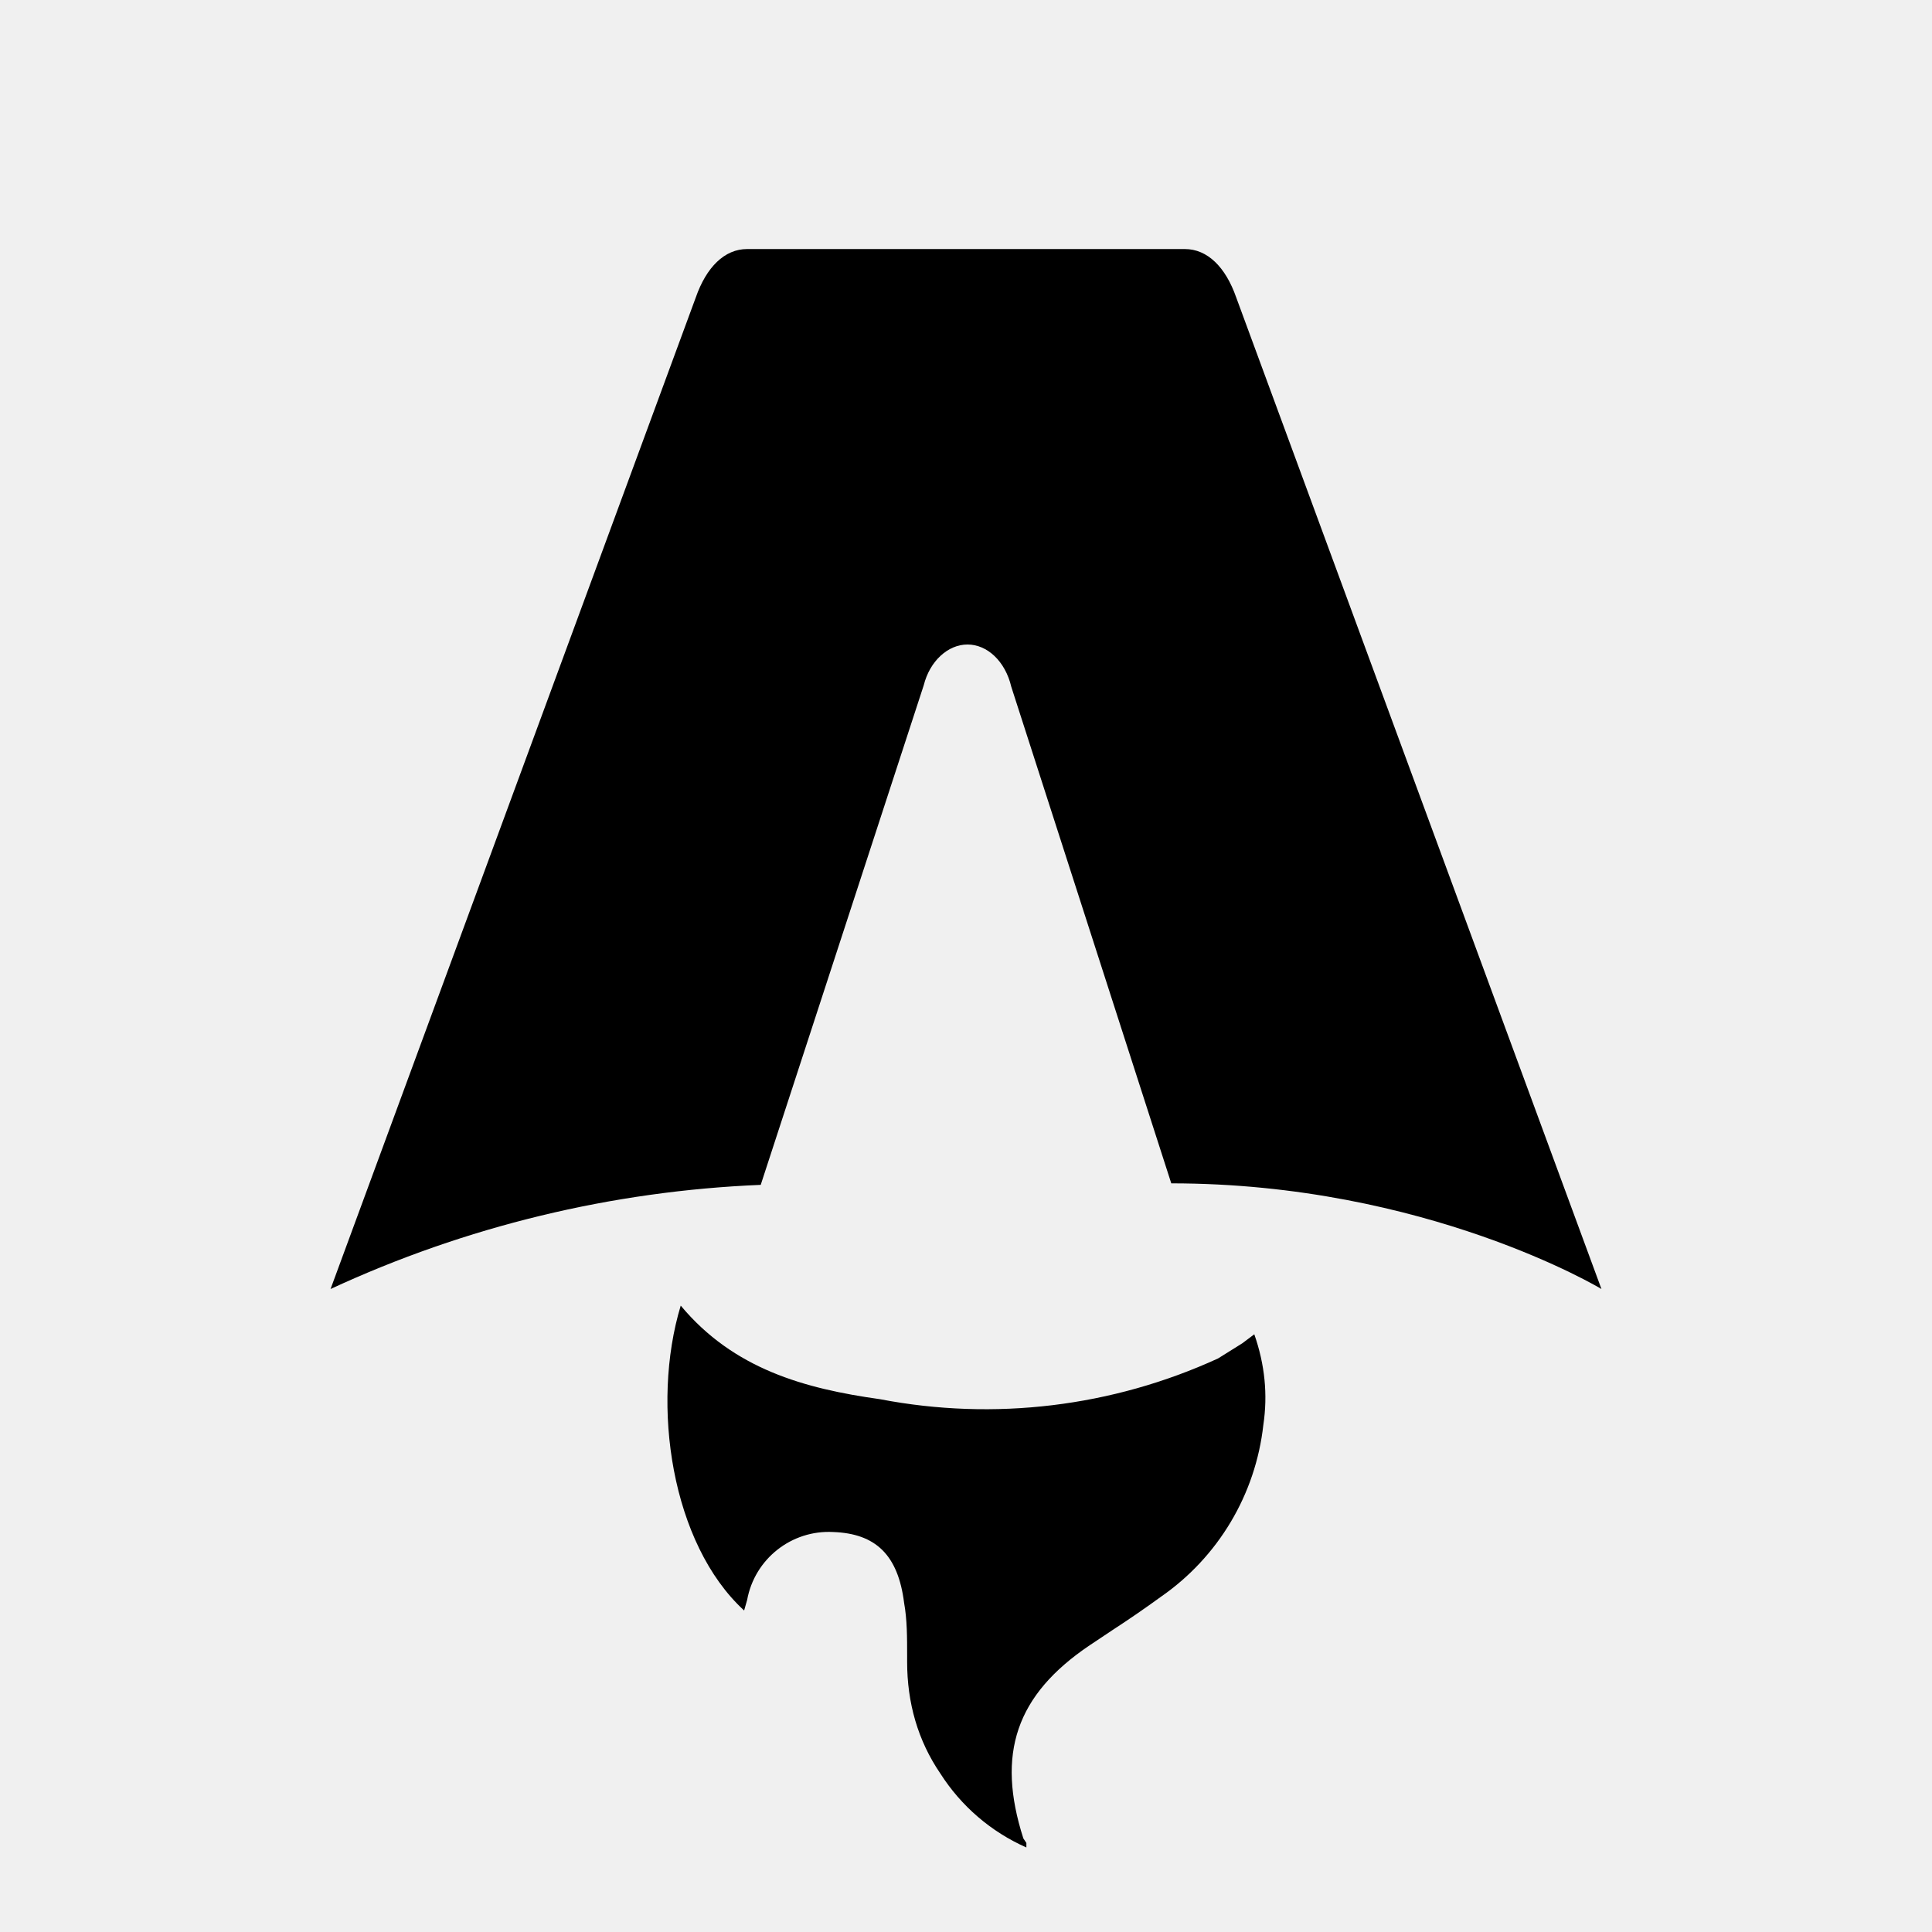
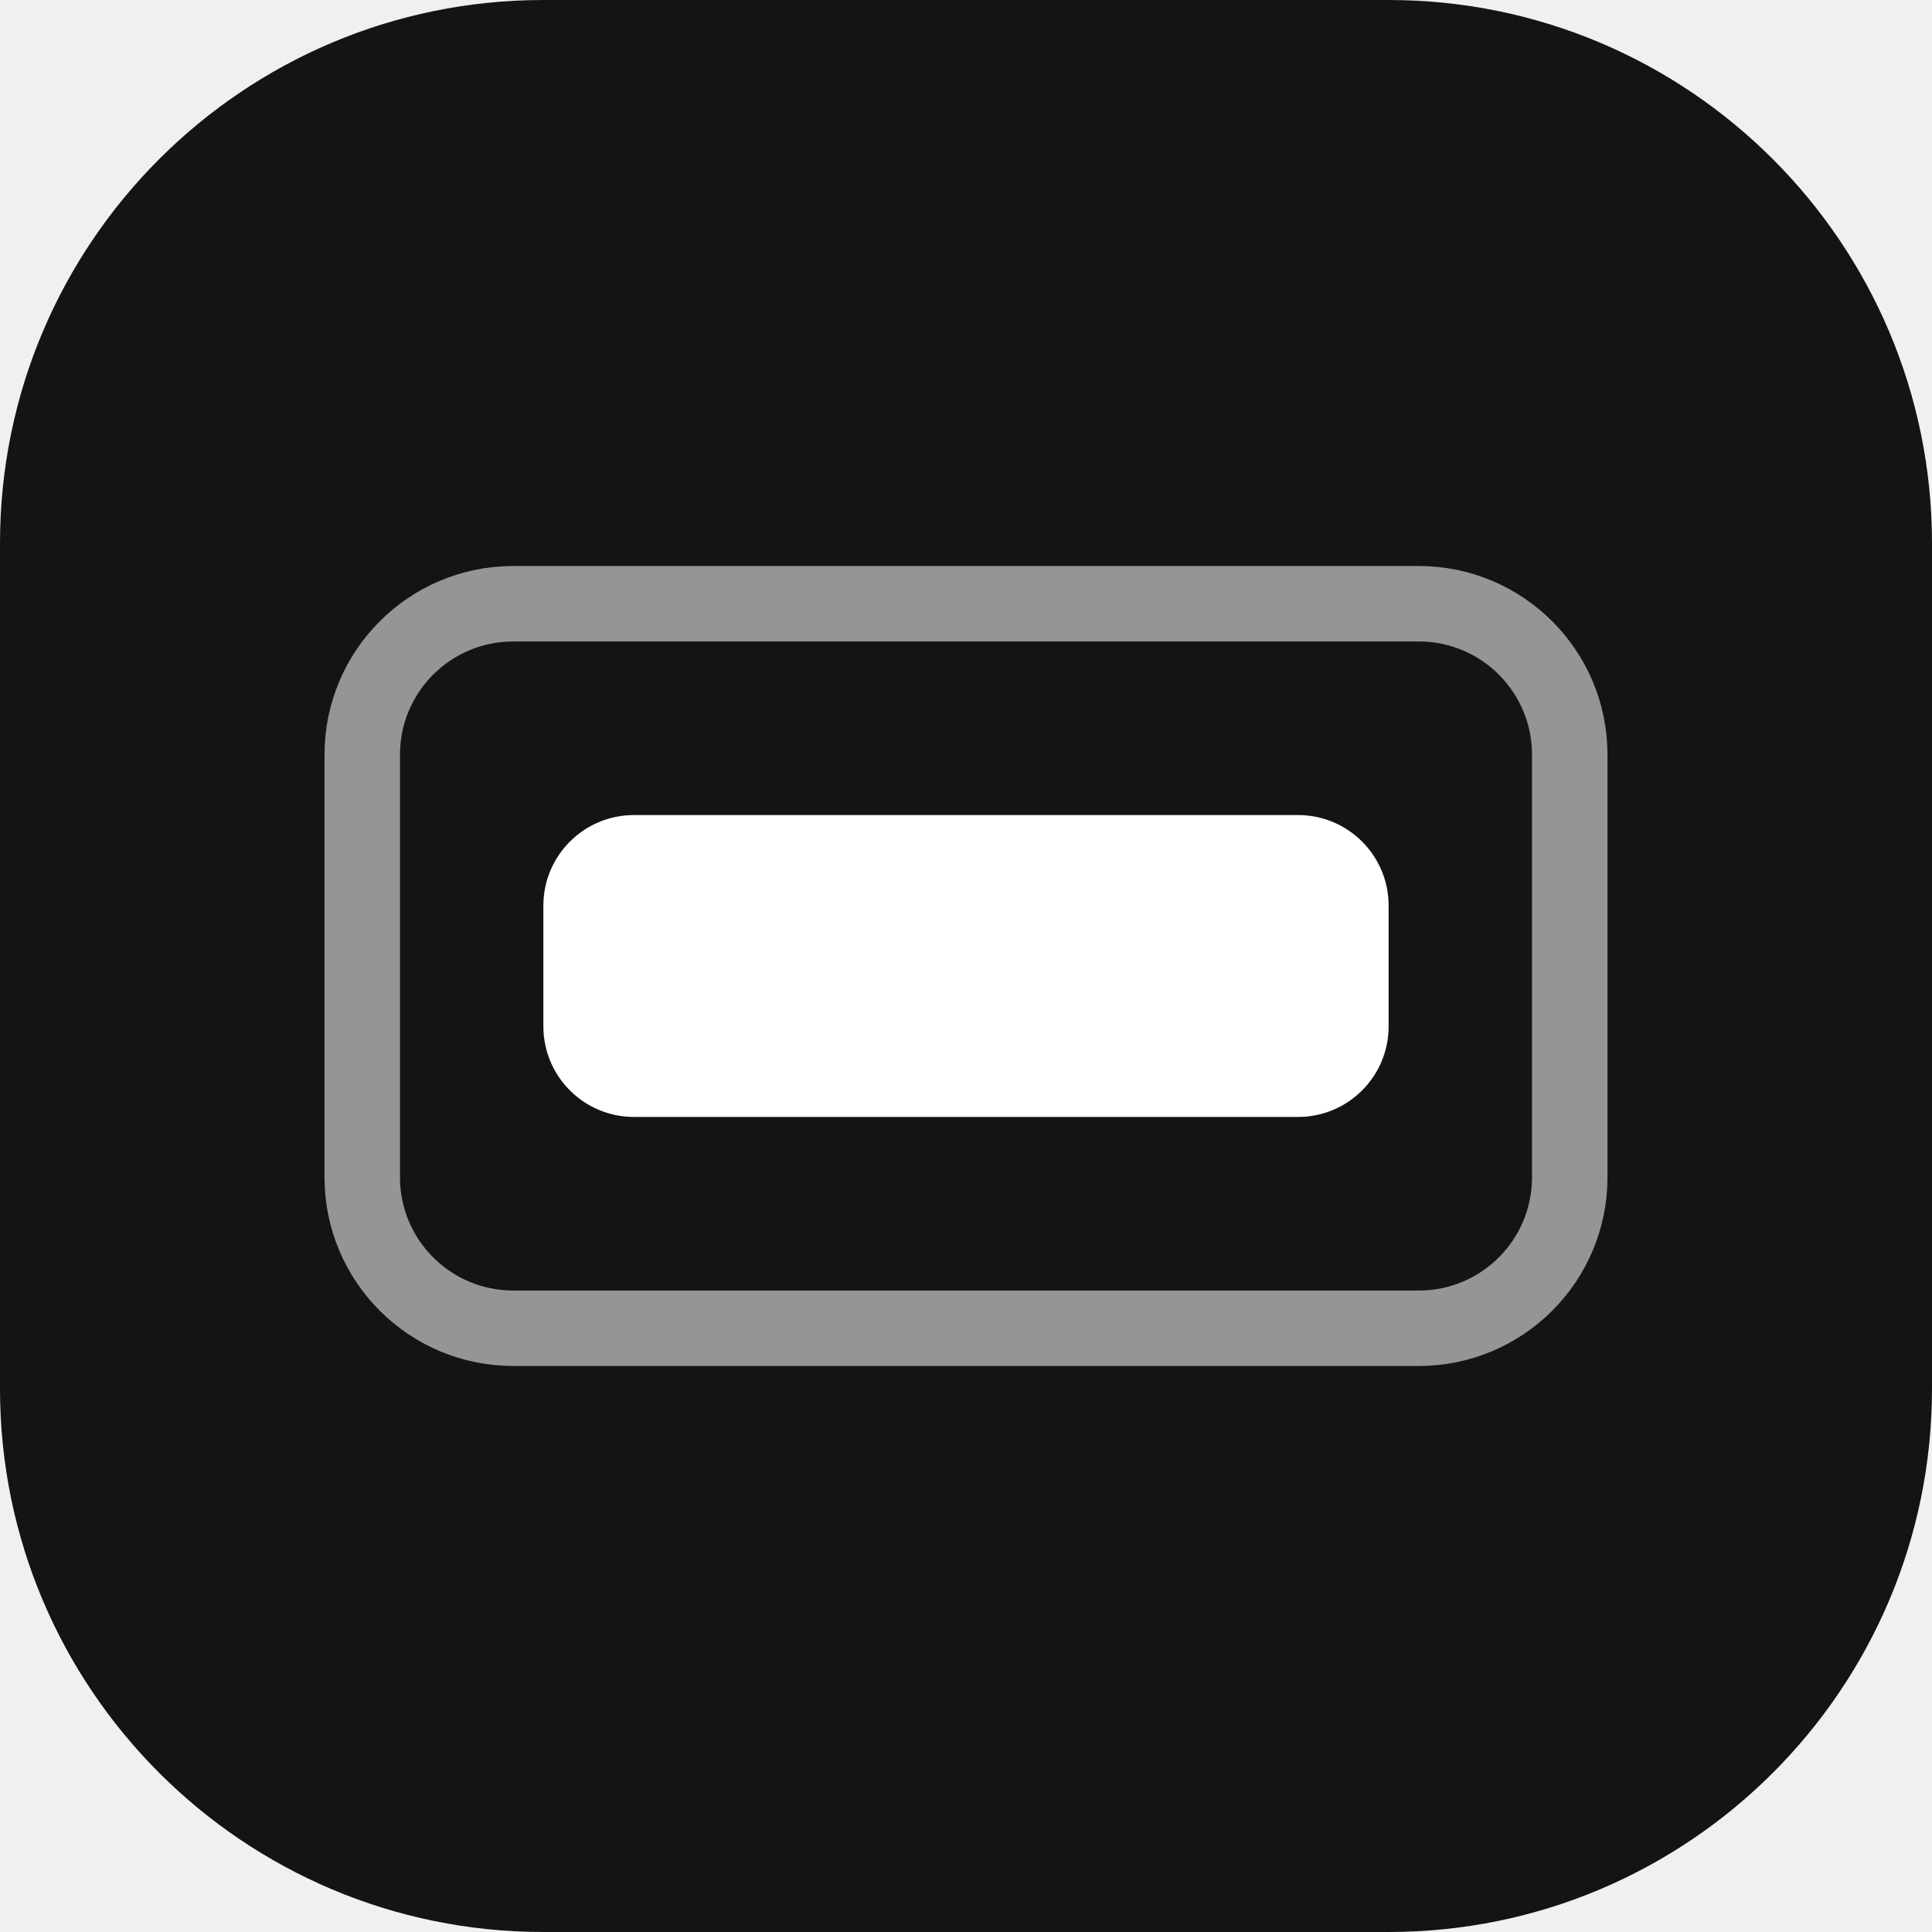
- <svg xmlns="http://www.w3.org/2000/svg" fill="none" viewBox="0 0 128 128">
-   <path d="M50.4 78.5a75.1 75.1 0 0 0-28.5 6.9l24.2-65.7c.7-2 1.9-3.2 3.4-3.2h29c1.5 0 2.7 1.2 3.4 3.2l24.2 65.7s-11.6-7-28.5-7L67 45.5c-.4-1.7-1.6-2.8-2.9-2.8-1.3 0-2.5 1.1-2.9 2.7L50.4 78.5Zm-1.1 28.2Zm-4.2-20.2c-2 6.6-.6 15.8 4.2 20.2a17.5 17.5 0 0 1 .2-.7 5.5 5.5 0 0 1 5.7-4.5c2.8.1 4.3 1.5 4.7 4.7.2 1.1.2 2.3.2 3.5v.4c0 2.7.7 5.2 2.2 7.4a13 13 0 0 0 5.7 4.9v-.3l-.2-.3c-1.8-5.6-.5-9.5 4.4-12.8l1.5-1a73 73 0 0 0 3.2-2.2 16 16 0 0 0 6.8-11.4c.3-2 .1-4-.6-6l-.8.6-1.6 1a37 37 0 0 1-22.4 2.7c-5-.7-9.7-2-13.2-6.2Z" />
-   <style>
-         path { fill: #000; }
-         @media (prefers-color-scheme: dark) {
-             path { fill: #FFF; }
-         }
-     </style>
+ <svg xmlns="http://www.w3.org/2000/svg" viewBox="0 0 64 64">
+   <rect width="64" height="64" rx="18" fill="#141414" />
+   <rect x="12" y="20" width="40" height="24" rx="5" fill="none" stroke="#ffffff" stroke-width="2.5" opacity=".55" />
+   <rect x="18" y="27" width="28" height="10" rx="3" fill="#ffffff" />
</svg>
